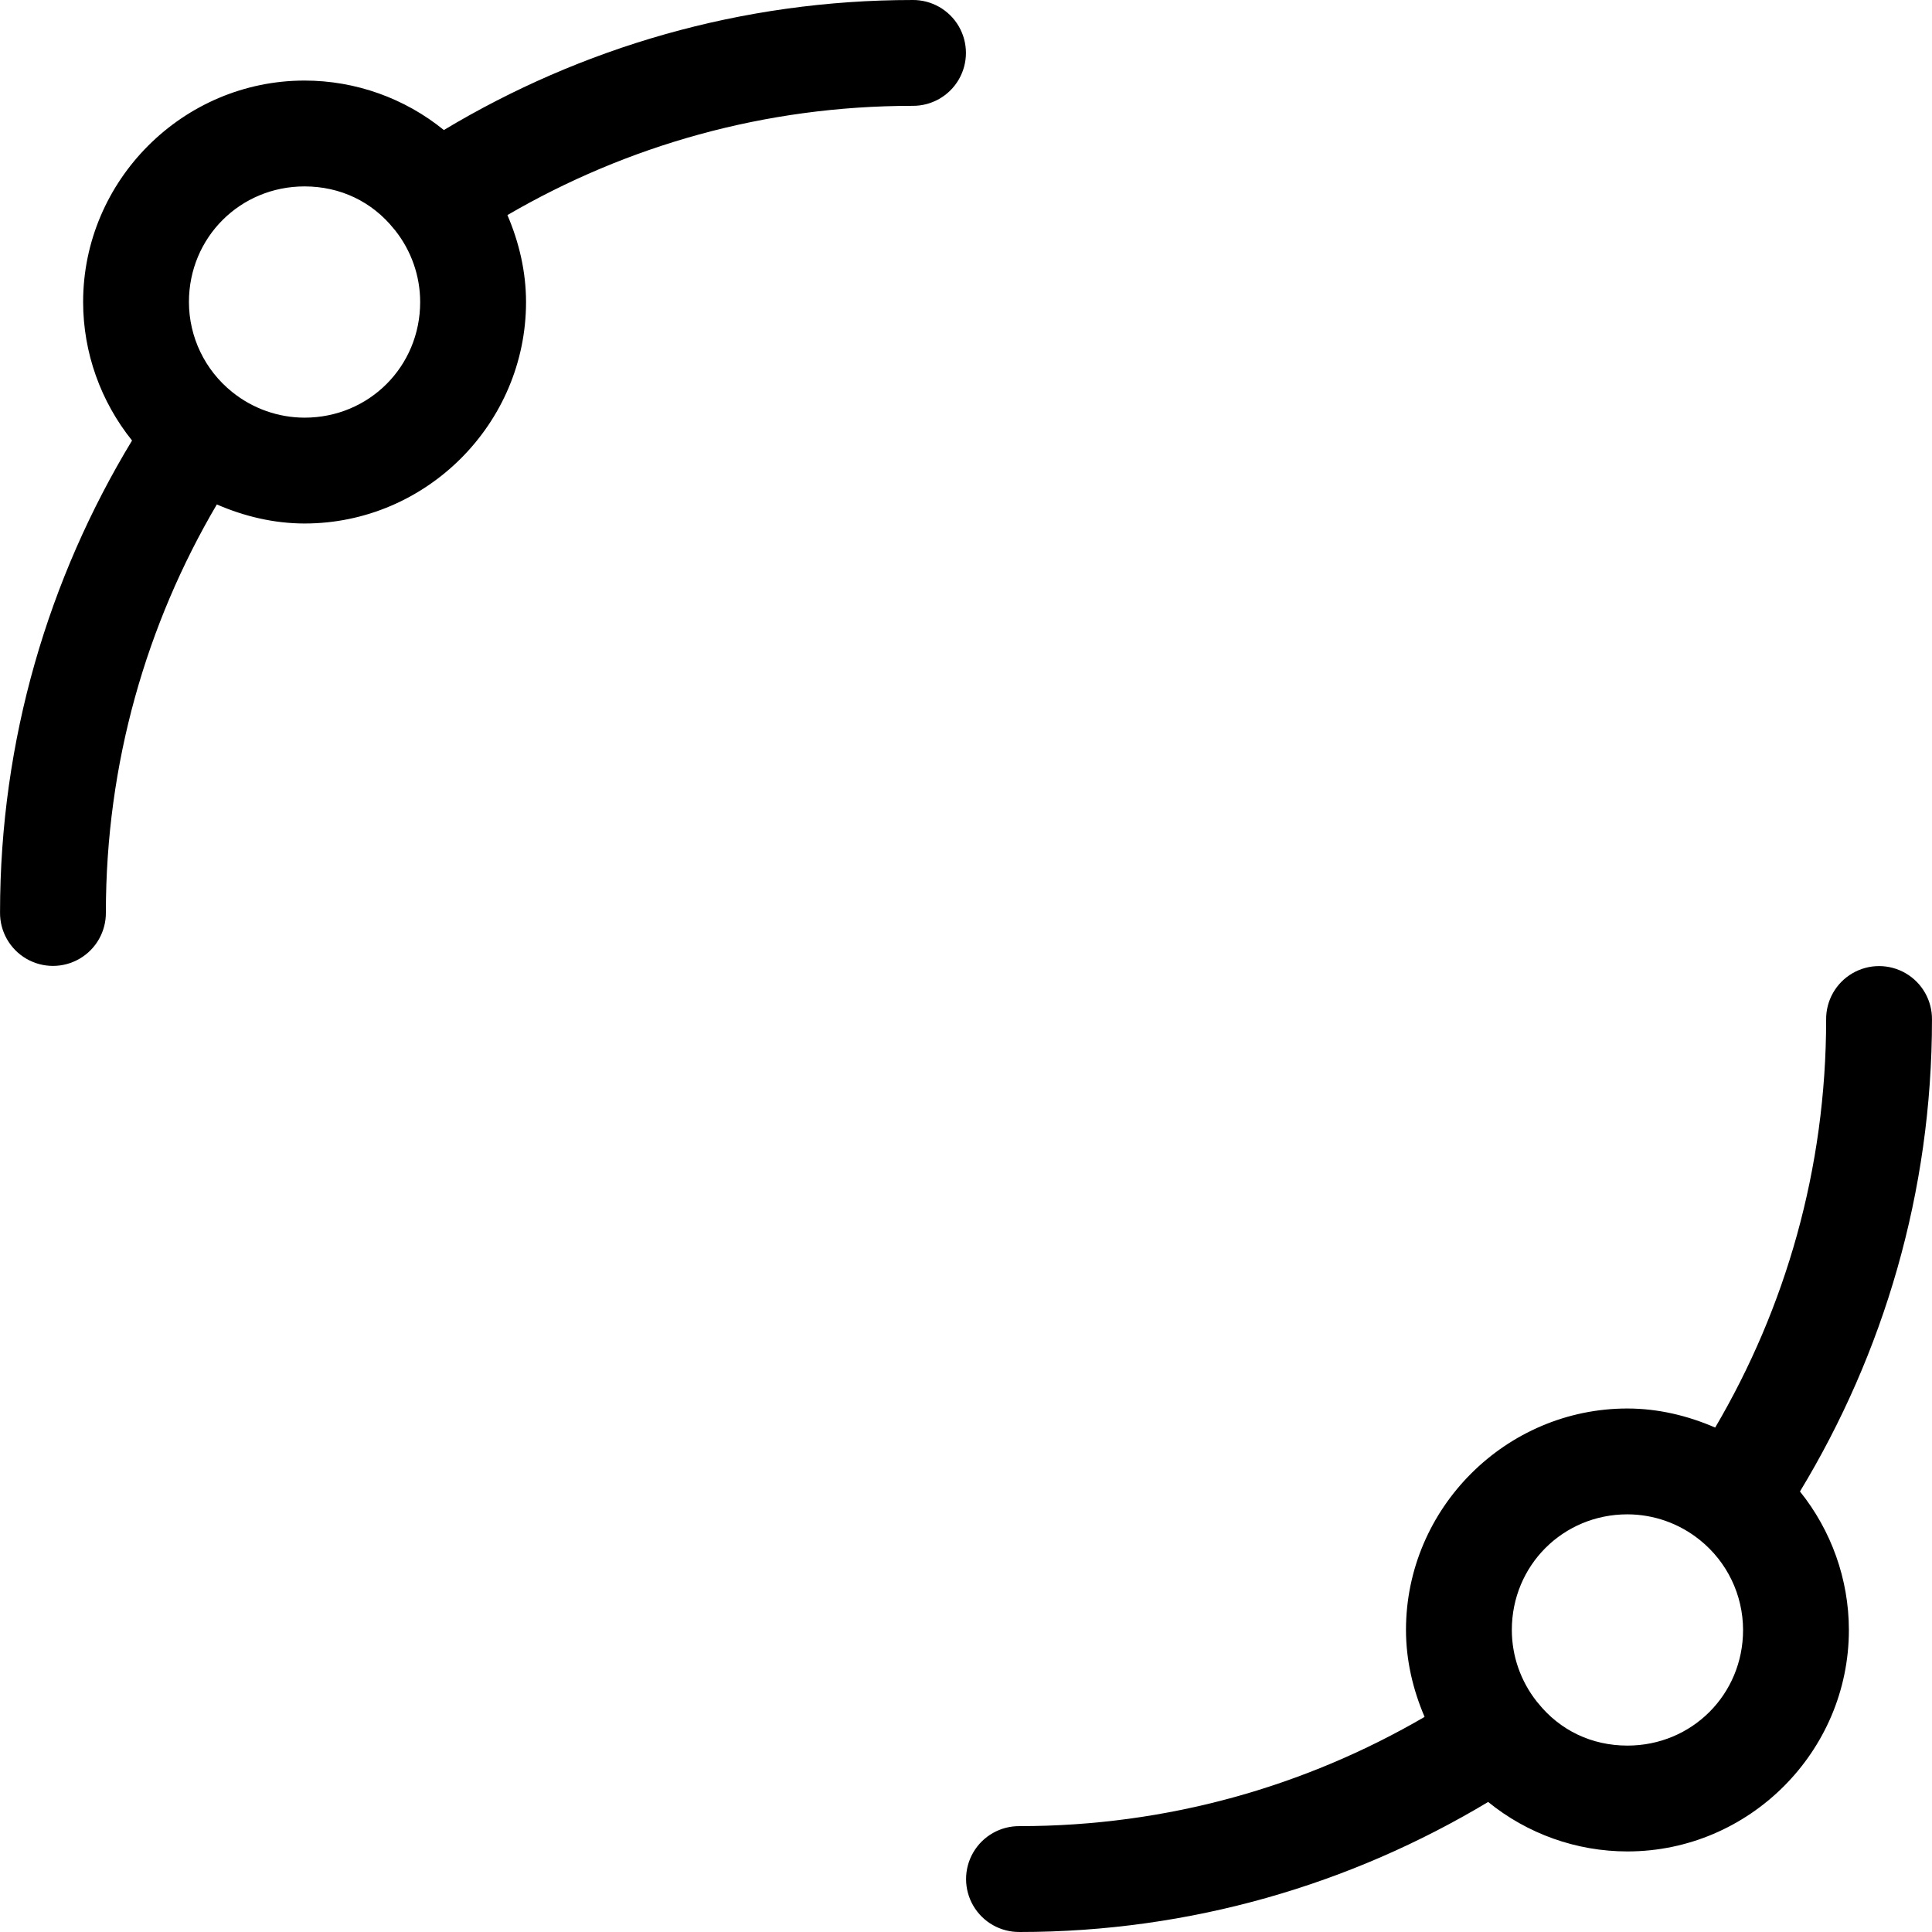
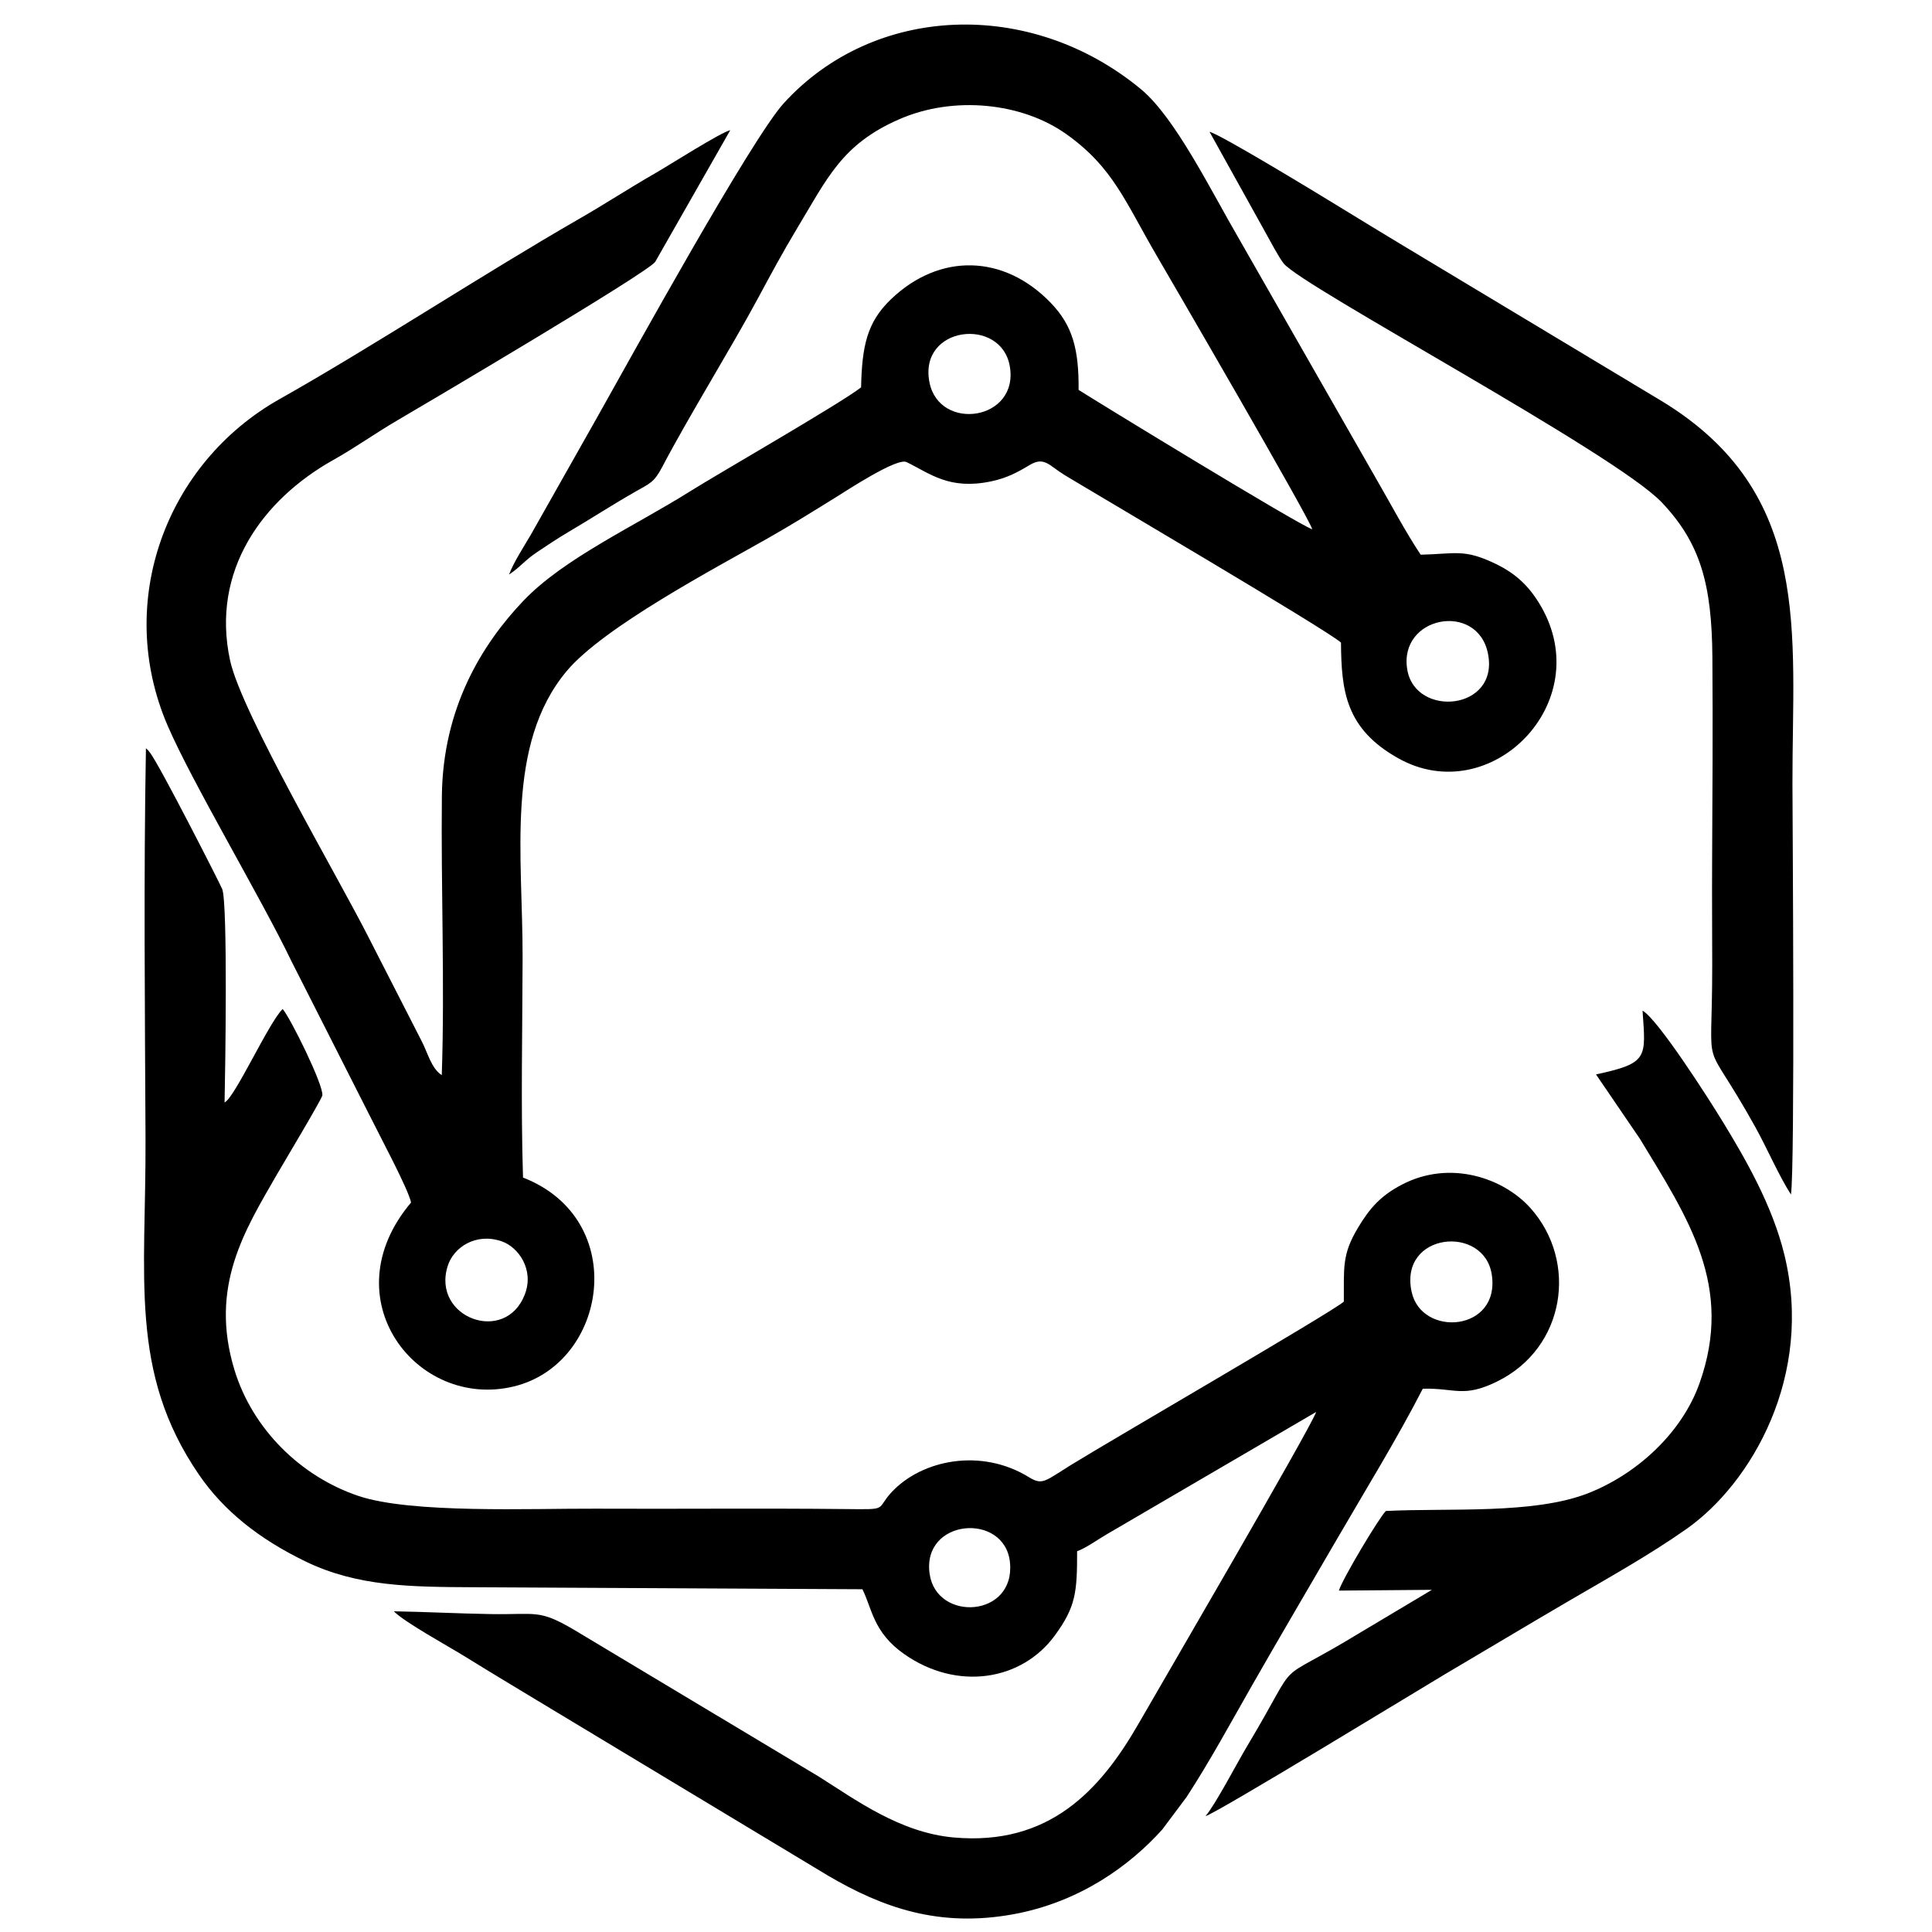
<svg xmlns="http://www.w3.org/2000/svg" width="320" height="320" version="1.1" viewBox="0 0 320 320">
  <g stroke-width="28" />
-   <g shape-rendering="auto">
-     <path d="m151.13 0.001c-28.363 0-54.915 7.915-77.613 21.537-6.472-5.262-14.605-8.191-23.067-8.194a8.766 8.766 0 0 0-0.004 0c-20.154 7.3e-4 -36.679 16.528-36.678 36.682a8.766 8.766 0 0 0 0 0.011c0.01 8.415 2.927 16.483 8.103 22.927-13.825 22.819-21.865 49.572-21.865 78.161a8.766 8.766 0 1 0 17.531 0c0-24.702 6.719-47.748 18.378-67.574 4.566 1.985 9.473 3.15 14.519 3.157a8.766 8.766 0 0 0 0.012 0c20.155 6.2e-4 36.683-16.527 36.682-36.682a8.766 8.766 0 0 0 0-4e-3c-0.002-4.999-1.139-9.863-3.083-14.397 19.717-11.484 42.585-18.095 67.085-18.095a8.766 8.766 0 1 0 0-17.531zm-100.69 30.874c5.913 2e-3 11.191 2.512 14.836 7.077a8.766 8.766 0 0 0 0.183 0.215c2.671 3.38 4.133 7.553 4.134 11.863-0.002 10.677-8.468 19.144-19.144 19.148-4.37-8e-3 -8.601-1.509-12-4.255a8.766 8.766 0 0 0-0.012-9e-3c-4.514-3.633-7.136-9.098-7.144-14.893 0.003-10.677 8.47-19.144 19.148-19.146z" color="#000000" color-rendering="auto" image-rendering="auto" solid-color="#000000" style="isolation:auto;mix-blend-mode:normal;text-decoration-color:#000000;text-decoration-line:none;text-decoration-style:solid;text-indent:0;text-transform:none;white-space:normal" />
-     <path d="m168.87 320c28.363 0 54.915-7.915 77.614-21.538 6.472 5.262 14.605 8.192 23.067 8.194a8.766 8.766 0 0 0 4e-3 0c20.155-7e-4 36.68-16.528 36.679-36.682a8.766 8.766 0 0 0 0-0.011c-0.01-8.415-2.927-16.484-8.103-22.927 13.825-22.82 21.866-49.572 21.866-78.162a8.766 8.766 0 1 0-17.531 0c0 24.703-6.719 47.749-18.378 67.575-4.566-1.985-9.473-3.15-14.519-3.157a8.766 8.766 0 0 0-0.012 0c-20.155-6.2e-4 -36.683 16.527-36.682 36.682 2e-3 4.999 1.139 9.863 3.083 14.397-19.717 11.484-42.586 18.095-67.086 18.095a8.766 8.766 0 1 0 0 17.531zm100.69-30.875c-5.913 0-11.191-2.512-14.836-7.077a8.766 8.766 0 0 0-0.183-0.215c-2.671-3.38-4.133-7.553-4.134-11.863 2e-3 -10.677 8.468-19.144 19.144-19.148 4.37 8e-3 8.601 1.509 12 4.255a8.766 8.766 0 0 0 0.012 9e-3c4.514 3.633 7.136 9.098 7.144 14.893-3e-3 10.677-8.47 19.145-19.148 19.146z" color="#000000" color-rendering="auto" image-rendering="auto" solid-color="#000000" style="isolation:auto;mix-blend-mode:normal;text-decoration-color:#000000;text-decoration-line:none;text-decoration-style:solid;text-indent:0;text-transform:none;white-space:normal" />
-   </g>
+   <path class="fil0" d="M 296.635 197.849 C 297.324 193.624 296.898 135.602 296.886 129.822 C 296.835 104.808 300.394 81.704 275.205 66.415 L 243.161 47.151 C 235.915 42.796 229.195 38.777 221.931 34.312 C 218.875 32.434 202.276 22.321 200.334 21.827 L 209.422 38.184 C 210.275 39.718 211.772 42.564 212.609 43.631 C 215.588 47.423 267.466 75.037 275.228 83.202 C 281.627 89.933 283.538 96.742 283.625 108.892 C 283.707 120.207 283.642 131.634 283.579 142.954 C 283.547 148.551 283.595 154.178 283.598 159.78 C 283.612 179.654 281.624 170.271 290.744 186.691 C 292.646 190.115 294.655 194.772 296.637 197.849 L 296.635 197.849 Z" style="stroke-width: 0.09;" />
+   <path class="fil1" d="M 86.941 214.36 C 83.717 222.835 71.426 218.239 74.16 209.665 C 75.139 206.595 78.819 204.125 83.099 205.603 C 85.87 206.559 88.492 210.28 86.941 214.36 Z M 233.094 110.945 C 231.562 102.054 244.687 99.572 246.449 108.226 C 248.378 117.695 234.47 118.931 233.094 110.945 Z M 153.952 63.341 C 152.088 53.99 165.788 52.428 167.247 60.622 C 168.856 69.671 155.594 71.575 153.952 63.341 Z M 84.319 95.16 C 86.178 93.923 86.927 92.805 88.901 91.486 C 90.498 90.421 92.232 89.245 94.149 88.115 C 97.971 85.864 101.22 83.734 105.161 81.479 C 107.646 80.058 108.328 79.929 109.677 77.358 C 114.188 68.764 121.083 57.694 125.579 49.336 C 127.554 45.663 129.684 41.709 131.902 38.029 C 137.084 29.432 139.433 23.918 148.919 19.762 C 157.984 15.791 169.289 17.012 176.598 22.203 C 184.376 27.728 186.333 33.362 191.637 42.436 C 193.182 45.078 216.941 85.907 217.352 87.669 C 214.838 86.794 181.09 66.155 178.649 64.579 C 178.706 57.874 177.669 53.939 174.06 50.184 C 166.289 42.1 155.61 41.846 147.551 49.588 C 143.611 53.373 142.776 57.277 142.621 64.162 C 139.283 66.783 118.91 78.485 114.432 81.3 C 105.084 87.176 93.379 92.486 86.682 99.519 C 79.79 106.759 73.343 117.288 73.188 131.859 C 73.026 147.137 73.682 162.883 73.172 178.081 C 71.424 176.968 70.806 174.262 69.85 172.463 L 61.099 155.353 C 56.02 145.288 39.985 118.051 38.109 109.388 C 34.888 94.514 43.52 82.746 55.16 76.21 C 58.915 74.102 62.09 71.802 65.816 69.624 C 70.872 66.669 107.181 45.233 108.521 43.373 L 120.954 21.563 C 119.321 21.949 110.877 27.343 108.582 28.659 C 104.237 31.151 100.255 33.761 96.014 36.2 C 80.125 45.334 61.796 57.378 46.306 66.105 C 27.528 76.685 18.942 99.653 27.745 120.14 C 31.765 129.498 43.359 148.945 48.249 159.159 L 61.634 185.564 C 63.096 188.515 67.597 196.904 68.086 199.175 C 54.68 215.032 68.987 233.543 85.112 229.637 C 100.647 225.874 104.406 201.962 86.628 195.041 C 86.25 183.037 86.535 170.595 86.559 158.547 C 86.592 141.806 83.677 123.345 93.838 111.178 C 99.946 103.863 118.439 94.122 127.19 89.15 C 131.279 86.827 134.593 84.748 138.455 82.357 C 140.268 81.234 148.568 75.769 150.146 76.533 C 154.071 78.433 157.184 81.189 164.163 79.729 C 166.735 79.191 168.54 78.231 170.507 77.041 C 172.982 75.544 173.752 77.111 176.335 78.687 C 180.373 81.154 219.725 104.281 222.109 106.429 C 222.167 114.494 222.894 120.727 231.607 125.602 C 246.856 134.134 264.546 116.406 255.198 100.36 C 253.312 97.123 251.102 95.029 247.783 93.416 C 242.485 90.843 241.044 91.751 235.311 91.877 C 232.69 87.939 230.267 83.305 227.751 78.971 L 205.218 39.553 C 200.617 31.677 194.678 19.486 188.958 14.758 C 170.641 -0.384 144.742 0.703 129.825 17.09 C 124.423 23.024 104.478 59.221 99.074 68.829 L 87.96 88.501 C 86.769 90.542 85.05 93.172 84.318 95.158 L 84.319 95.16 Z" style="stroke-width: 0.09;" />
+   <path class="fil1" d="M 153.984 260.732 C 152.607 251.497 166.428 250.408 167.28 258.768 C 168.213 267.926 155.17 268.691 153.984 260.732 L 153.984 260.732 Z M 233.805 213.949 C 231.701 204.123 245.796 202.763 247.083 211.099 C 248.547 220.584 235.439 221.579 233.805 213.949 Z M 142.842 263.228 C 144.431 266.389 144.615 270.351 149.737 273.952 C 158.512 280.121 169.228 278.414 174.729 270.865 C 178.188 266.119 178.411 263.735 178.404 256.937 C 180.007 256.333 181.759 255.022 183.379 254.088 L 217.998 233.862 C 217.146 236.444 191.688 280.085 188.56 285.531 C 182.178 296.64 173.701 305.728 158.01 304.348 C 149.047 303.56 141.651 298.048 135.593 294.24 L 95.056 269.931 C 89.226 266.505 88.855 267.465 81.286 267.343 C 75.909 267.256 70.619 266.971 65.231 266.881 C 67.014 268.704 74.224 272.646 77.061 274.402 C 81.168 276.947 84.98 279.233 89.055 281.695 L 137.206 310.699 C 146.106 315.903 155.491 319.354 167.977 317.035 C 178.874 315.012 187.156 308.99 192.516 303.014 L 196.556 297.612 C 200.494 291.539 203.736 285.533 207.325 279.248 C 211.99 271.074 216.829 262.877 221.498 254.831 C 226.19 246.743 231.374 238.36 235.657 230.015 C 241.069 229.876 242.355 231.579 247.985 228.812 C 259.314 223.242 261.377 208.945 253.518 200.125 C 249.081 195.146 240.227 192.031 232.221 196.2 C 228.669 198.049 226.869 200.118 224.945 203.318 C 222.251 207.802 222.611 209.902 222.582 215.59 C 220.727 217.274 183.922 238.598 177.327 242.683 C 173.075 245.318 172.671 246.056 170.419 244.667 C 162.502 239.784 152.698 241.785 147.703 247.125 C 144.934 250.085 147.397 250.026 139.97 249.947 C 126.148 249.798 112.34 249.948 98.522 249.884 C 88.085 249.835 68.135 250.731 59.357 247.772 C 49.785 244.544 41.796 236.672 38.82 226.86 C 34.63 213.042 40.584 203.721 45.869 194.525 C 46.803 192.902 53.276 182.098 53.387 181.443 C 53.661 179.821 48.014 168.424 46.814 167.123 C 44.492 169.396 38.929 181.754 37.197 182.609 C 37.306 177.829 37.751 149.71 36.807 147.261 C 36.5 146.467 26.461 126.762 24.853 124.673 C 24.467 124.17 24.543 124.273 24.172 123.93 C 23.785 145.267 24.004 167.132 24.103 188.505 C 24.209 211.459 21.301 227.238 32.938 244.23 C 37.068 250.26 42.906 254.893 50.578 258.615 C 59.184 262.79 68.012 262.846 78.411 262.896 L 142.84 263.228 L 142.842 263.228 Z" style="stroke-width: 0.09;" />
+   <path class="fil1" d="M 264.347 177.956 L 271.608 188.602 C 279.689 201.916 287.186 213.069 281.5 229.097 C 278.606 237.255 271.265 244.047 263.184 247.271 C 254.14 250.879 239.948 249.734 229.54 250.268 C 228.421 251.368 222.387 261.447 221.762 263.453 L 237.166 263.325 L 225.464 270.306 C 209.759 279.894 216.18 273.159 206.58 289.189 C 204.811 292.144 201.372 298.794 199.67 300.81 C 201.512 300.33 236.615 278.902 239.391 277.268 C 246.161 273.279 252.614 269.395 259.508 265.364 C 266.381 261.346 273.198 257.568 279.37 253.218 C 290.045 245.693 300.479 227.903 295.534 207.762 C 293.538 199.633 289.13 192.005 285.401 185.883 C 282.967 181.888 274.579 168.8 272.057 167.395 C 272.591 175.206 273.056 176.091 264.347 177.956 L 264.347 177.956 Z" style="stroke-width: 0.09;" />
</svg>
